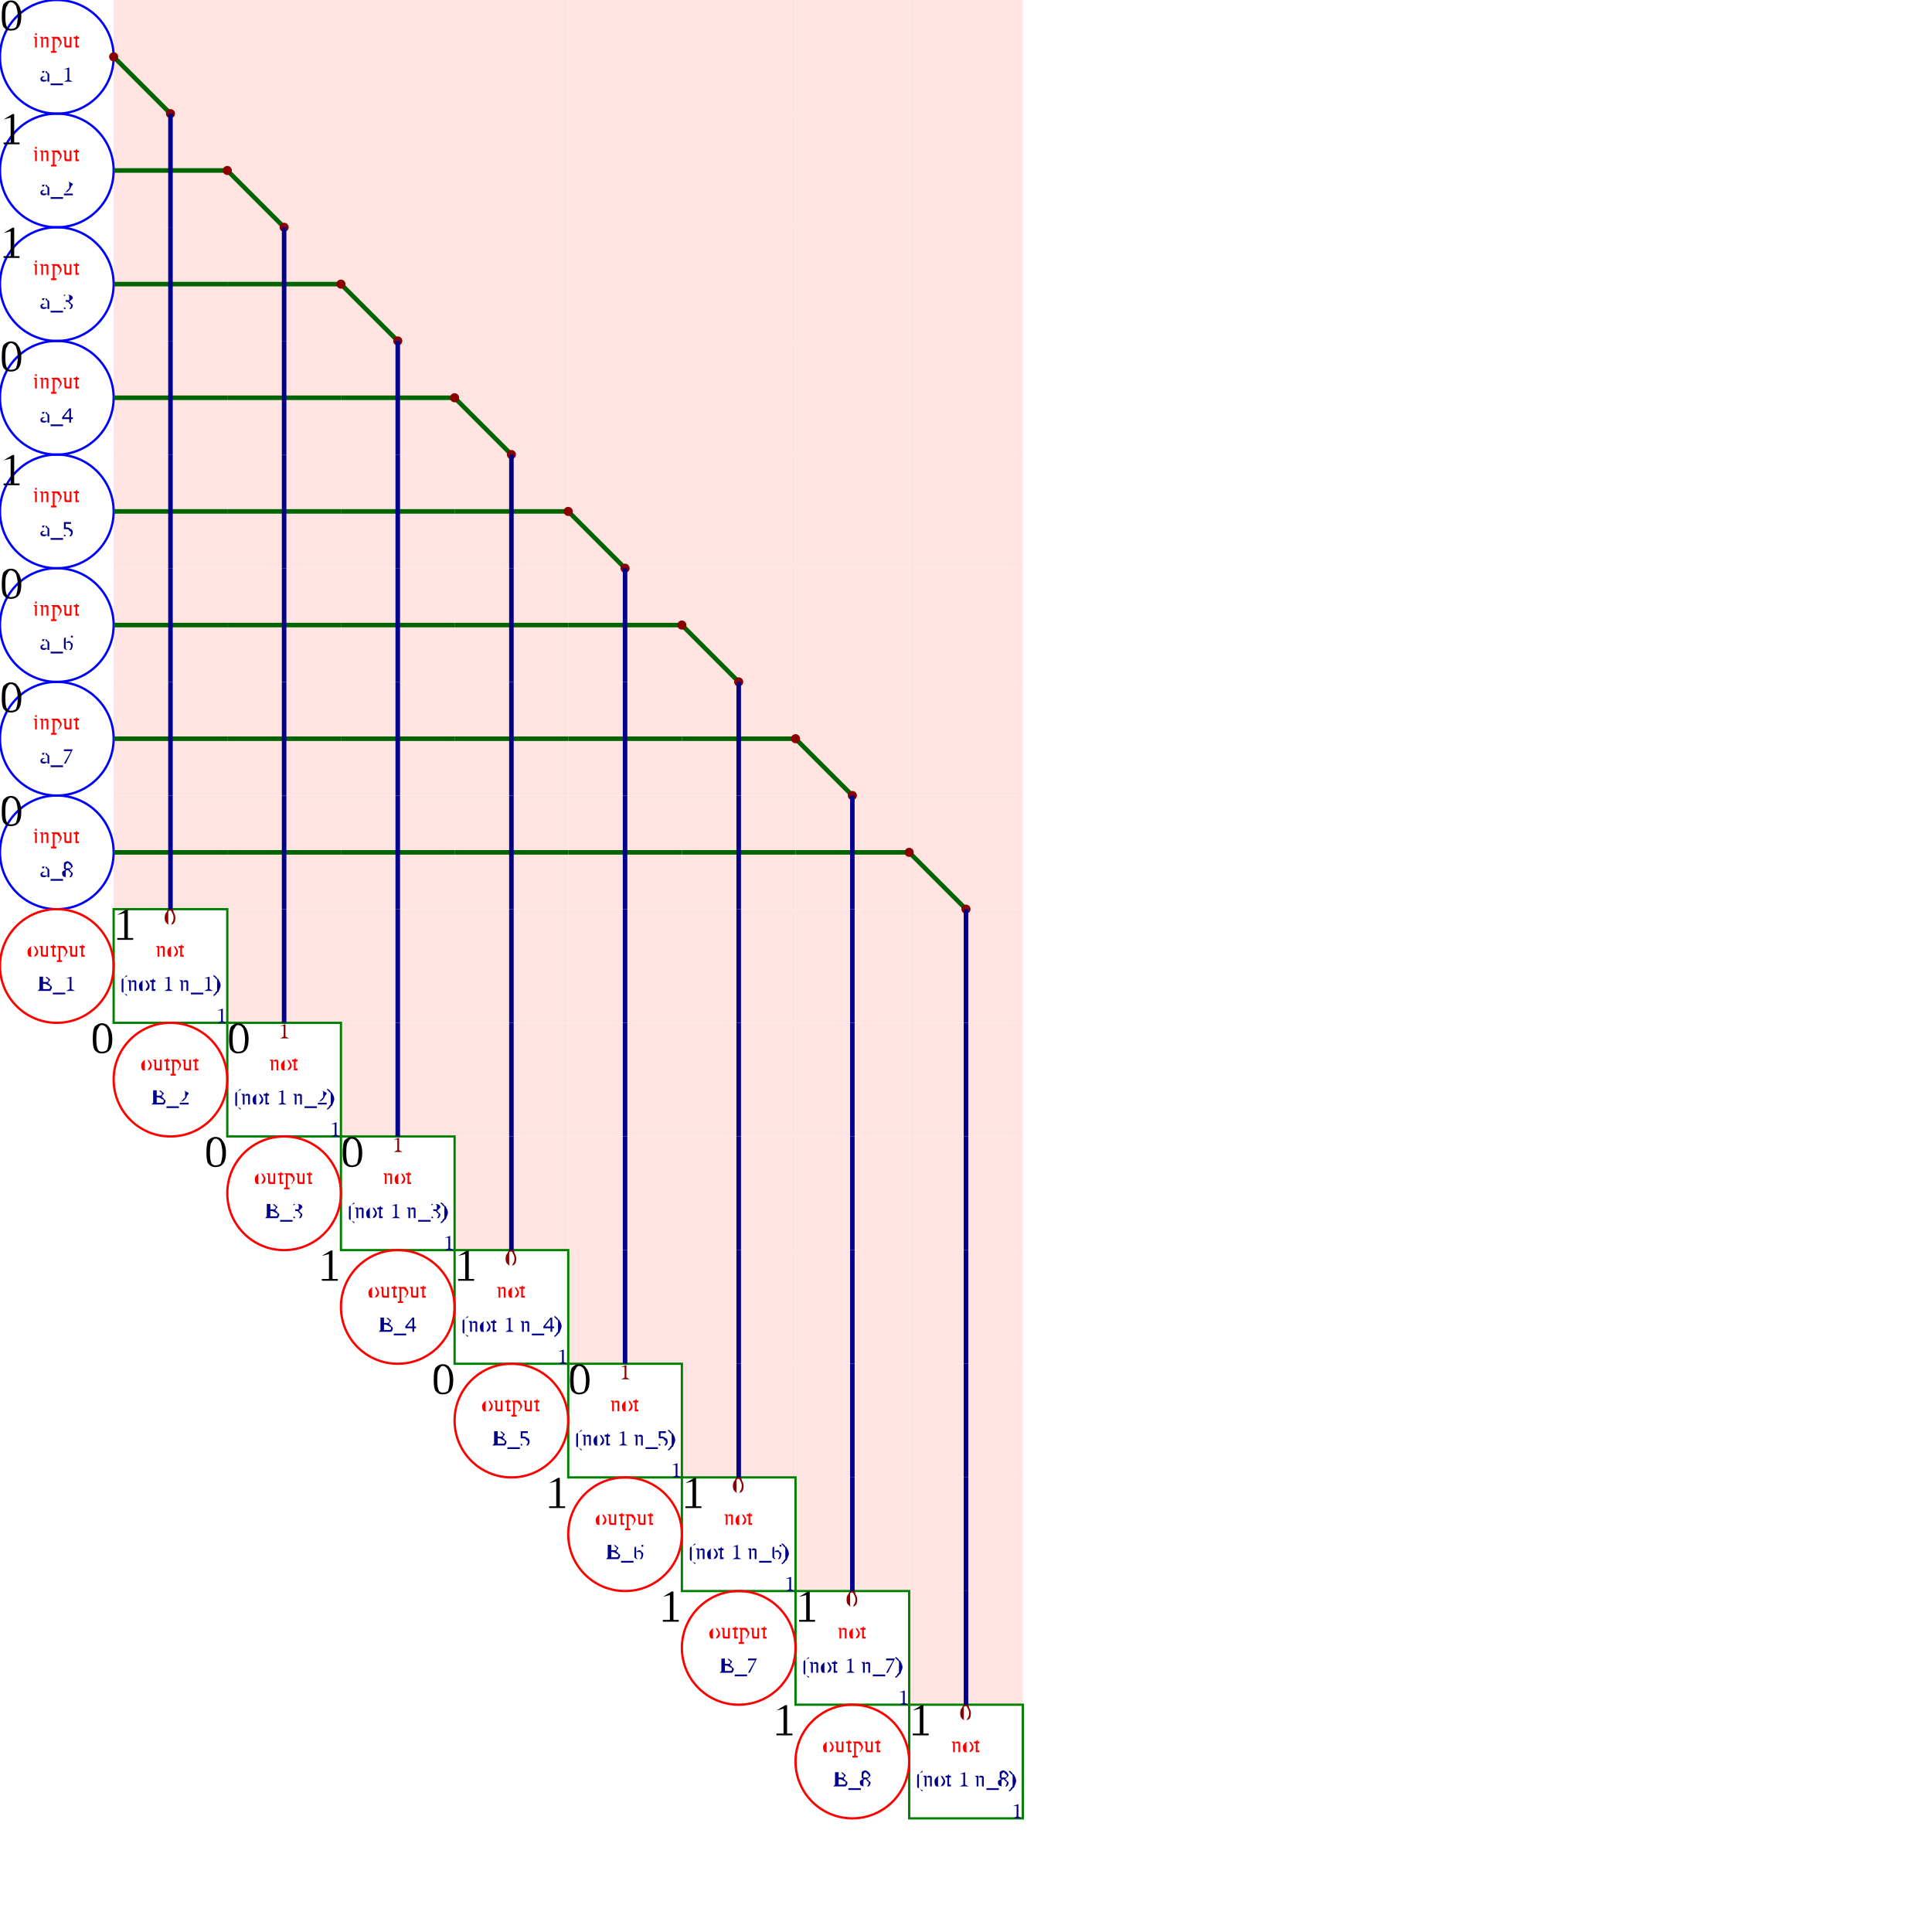
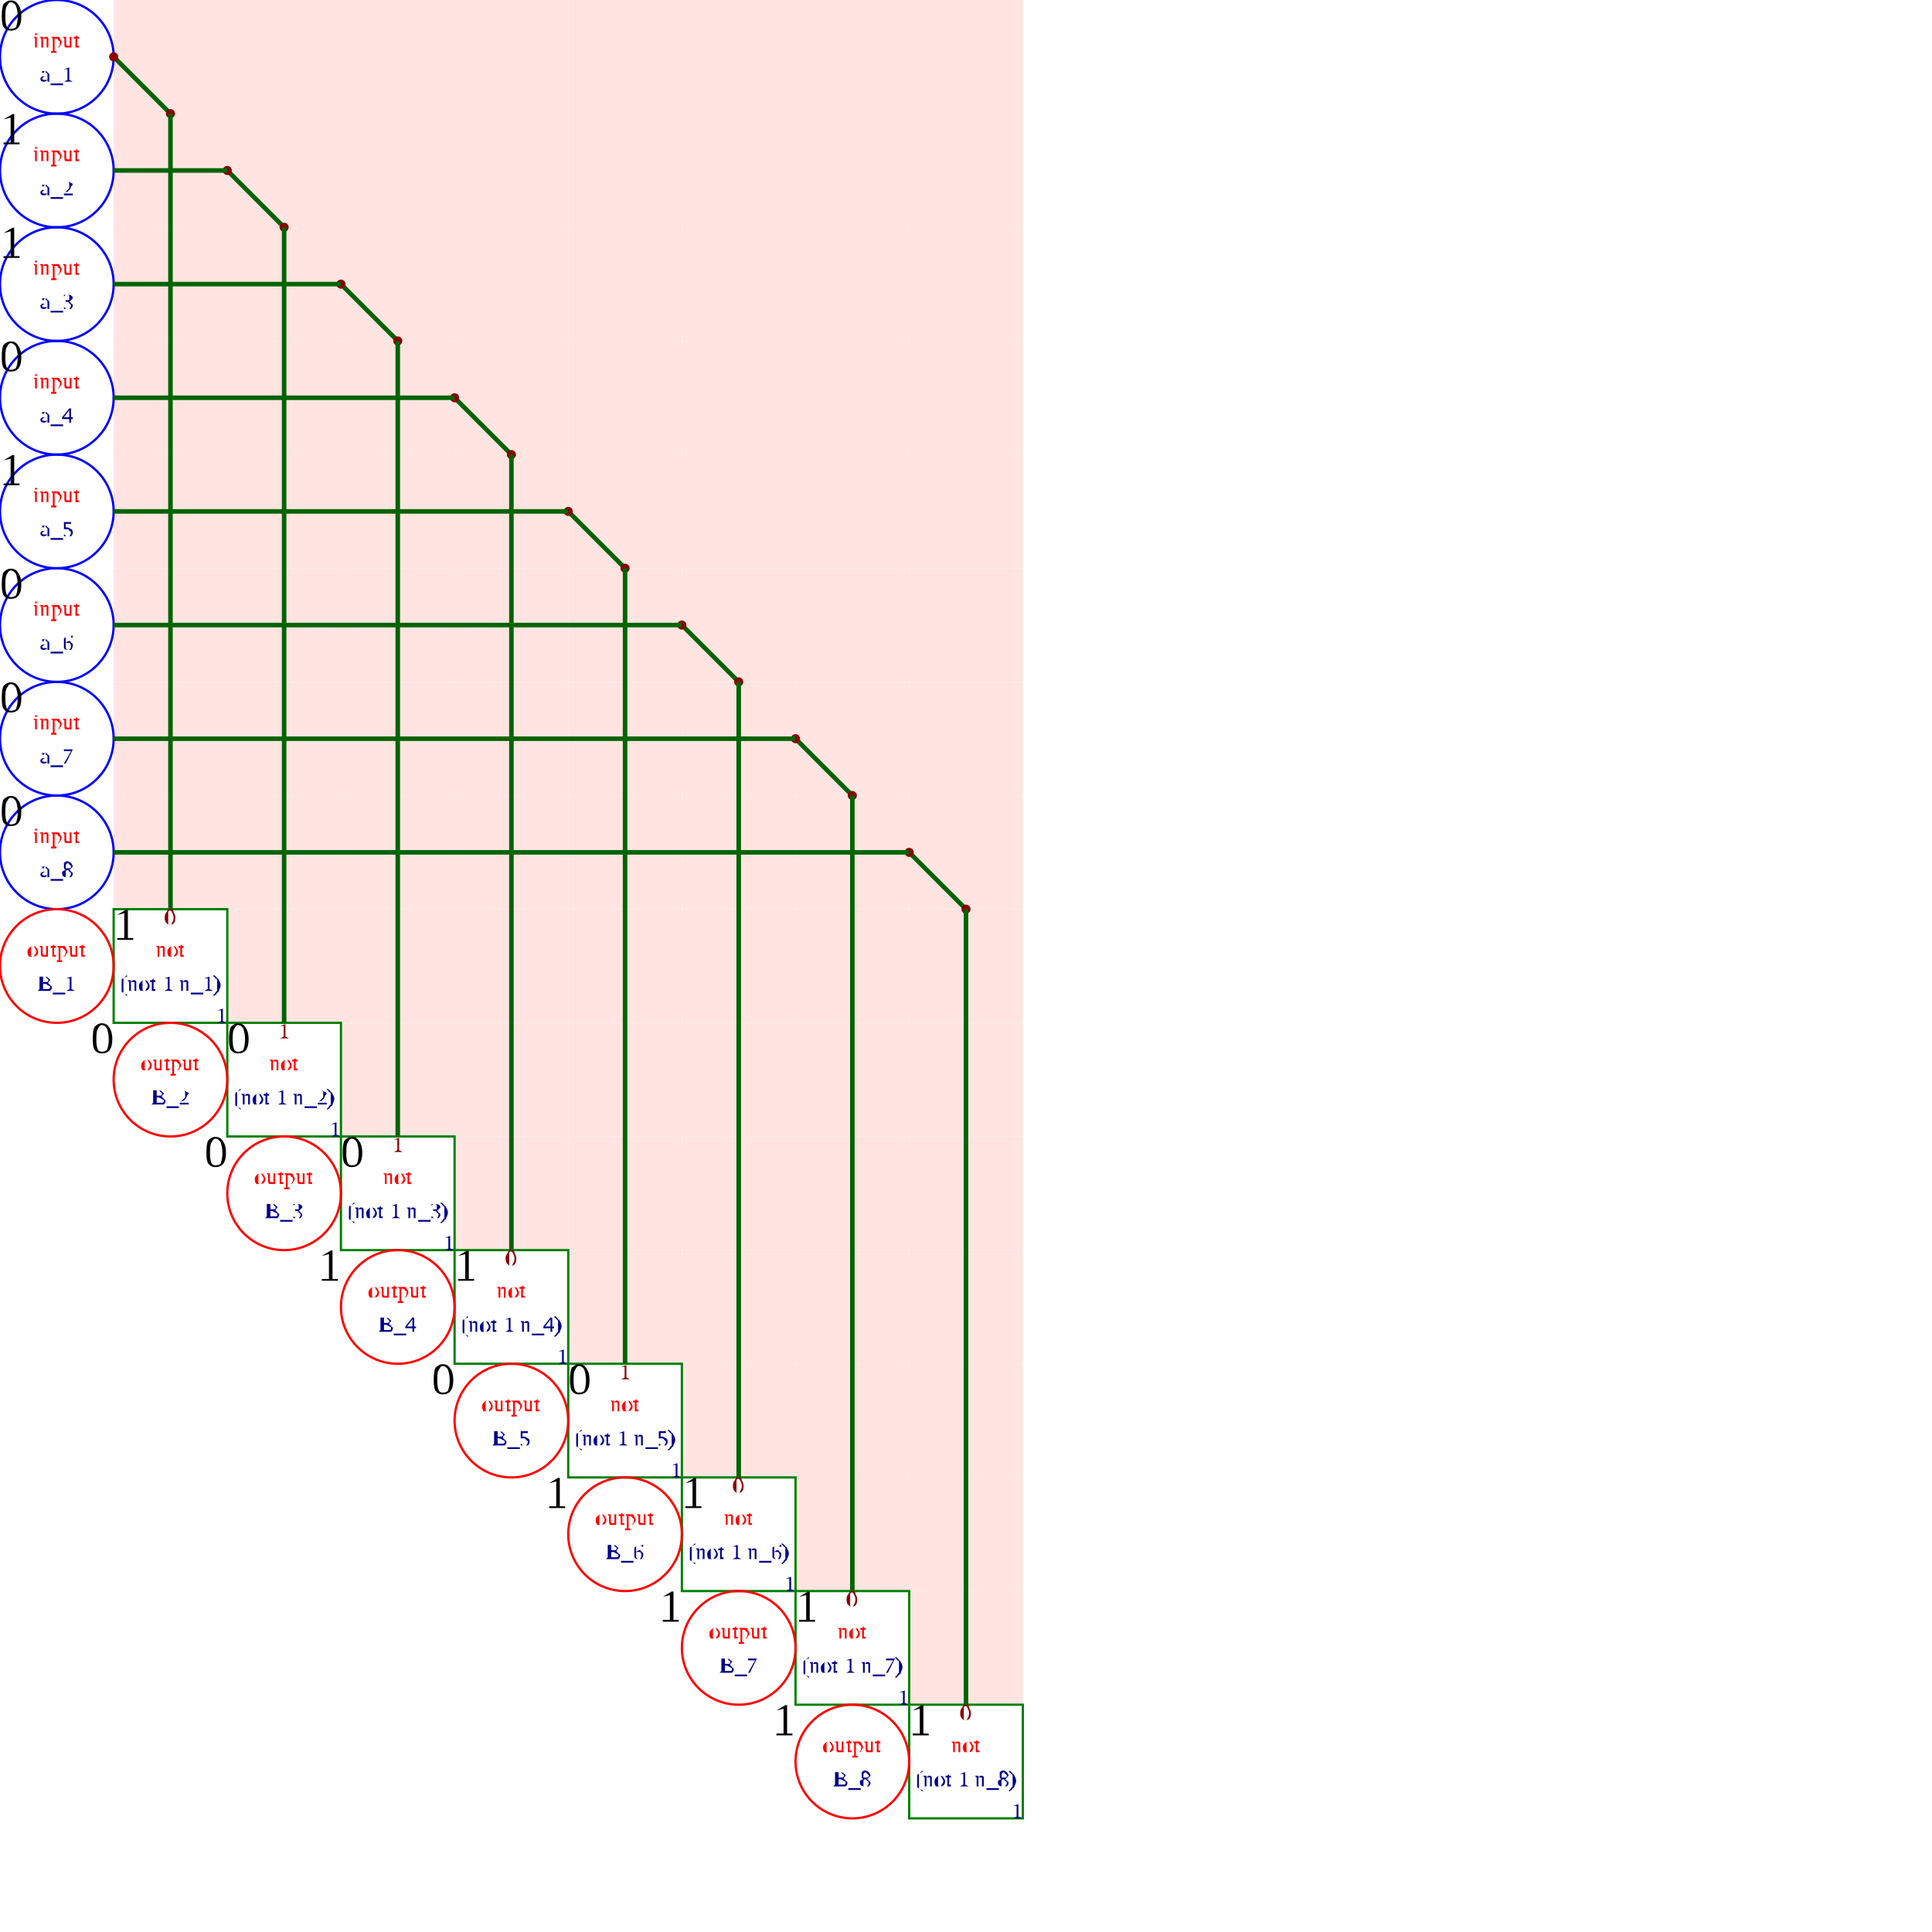
<svg xmlns="http://www.w3.org/2000/svg" height="100%" viewBox="0 0 17 17" width="100%">
  <text fill="darkGreen" font-size="0.4" stroke-width="0.04" text-anchor="end" x="0" y="1" z="-1">2 steps</text>
  <text fill="darkGreen" font-size="0.4" stroke-width="0.04" text-anchor="end" x="0" y="1.5" z="-1">8 thick</text>
  <rect fill="mistyrose" font-size="0.2" height="1" stroke="transparent" stroke-width="0.02" width="1" x="1" y="0" />
  <rect fill="mistyrose" font-size="0.2" height="1" stroke="transparent" stroke-width="0.02" width="1" x="1" y="1" />
  <rect fill="mistyrose" font-size="0.2" height="1" stroke="transparent" stroke-width="0.02" width="1" x="1" y="2" />
  <rect fill="mistyrose" font-size="0.2" height="1" stroke="transparent" stroke-width="0.02" width="1" x="1" y="3" />
  <rect fill="mistyrose" font-size="0.2" height="1" stroke="transparent" stroke-width="0.02" width="1" x="1" y="4" />
  <rect fill="mistyrose" font-size="0.2" height="1" stroke="transparent" stroke-width="0.02" width="1" x="1" y="5" />
  <rect fill="mistyrose" font-size="0.2" height="1" stroke="transparent" stroke-width="0.02" width="1" x="1" y="6" />
  <rect fill="mistyrose" font-size="0.2" height="1" stroke="transparent" stroke-width="0.02" width="1" x="1" y="7" />
  <rect fill="mistyrose" font-size="0.2" height="1" stroke="transparent" stroke-width="0.02" width="1" x="2" y="0" />
  <rect fill="mistyrose" font-size="0.2" height="1" stroke="transparent" stroke-width="0.02" width="1" x="2" y="1" />
  <rect fill="mistyrose" font-size="0.2" height="1" stroke="transparent" stroke-width="0.02" width="1" x="2" y="2" />
  <rect fill="mistyrose" font-size="0.2" height="1" stroke="transparent" stroke-width="0.02" width="1" x="2" y="3" />
  <rect fill="mistyrose" font-size="0.2" height="1" stroke="transparent" stroke-width="0.02" width="1" x="2" y="4" />
  <rect fill="mistyrose" font-size="0.2" height="1" stroke="transparent" stroke-width="0.02" width="1" x="2" y="5" />
  <rect fill="mistyrose" font-size="0.2" height="1" stroke="transparent" stroke-width="0.02" width="1" x="2" y="6" />
  <rect fill="mistyrose" font-size="0.2" height="1" stroke="transparent" stroke-width="0.02" width="1" x="2" y="7" />
  <rect fill="mistyrose" font-size="0.2" height="1" stroke="transparent" stroke-width="0.02" width="1" x="2" y="8" />
  <rect fill="mistyrose" font-size="0.2" height="1" stroke="transparent" stroke-width="0.02" width="1" x="3" y="0" />
  <rect fill="mistyrose" font-size="0.2" height="1" stroke="transparent" stroke-width="0.02" width="1" x="3" y="1" />
  <rect fill="mistyrose" font-size="0.2" height="1" stroke="transparent" stroke-width="0.02" width="1" x="3" y="2" />
  <rect fill="mistyrose" font-size="0.2" height="1" stroke="transparent" stroke-width="0.02" width="1" x="3" y="3" />
  <rect fill="mistyrose" font-size="0.2" height="1" stroke="transparent" stroke-width="0.02" width="1" x="3" y="4" />
  <rect fill="mistyrose" font-size="0.2" height="1" stroke="transparent" stroke-width="0.02" width="1" x="3" y="5" />
  <rect fill="mistyrose" font-size="0.2" height="1" stroke="transparent" stroke-width="0.02" width="1" x="3" y="6" />
  <rect fill="mistyrose" font-size="0.2" height="1" stroke="transparent" stroke-width="0.02" width="1" x="3" y="7" />
  <rect fill="mistyrose" font-size="0.2" height="1" stroke="transparent" stroke-width="0.02" width="1" x="3" y="8" />
  <rect fill="mistyrose" font-size="0.2" height="1" stroke="transparent" stroke-width="0.02" width="1" x="3" y="9" />
  <rect fill="mistyrose" font-size="0.2" height="1" stroke="transparent" stroke-width="0.02" width="1" x="4" y="0" />
  <rect fill="mistyrose" font-size="0.2" height="1" stroke="transparent" stroke-width="0.02" width="1" x="4" y="1" />
  <rect fill="mistyrose" font-size="0.2" height="1" stroke="transparent" stroke-width="0.02" width="1" x="4" y="2" />
  <rect fill="mistyrose" font-size="0.2" height="1" stroke="transparent" stroke-width="0.02" width="1" x="4" y="3" />
  <rect fill="mistyrose" font-size="0.2" height="1" stroke="transparent" stroke-width="0.02" width="1" x="4" y="4" />
  <rect fill="mistyrose" font-size="0.2" height="1" stroke="transparent" stroke-width="0.02" width="1" x="4" y="5" />
  <rect fill="mistyrose" font-size="0.2" height="1" stroke="transparent" stroke-width="0.02" width="1" x="4" y="6" />
  <rect fill="mistyrose" font-size="0.2" height="1" stroke="transparent" stroke-width="0.02" width="1" x="4" y="7" />
  <rect fill="mistyrose" font-size="0.2" height="1" stroke="transparent" stroke-width="0.02" width="1" x="4" y="8" />
  <rect fill="mistyrose" font-size="0.2" height="1" stroke="transparent" stroke-width="0.02" width="1" x="4" y="9" />
  <rect fill="mistyrose" font-size="0.2" height="1" stroke="transparent" stroke-width="0.02" width="1" x="4" y="10" />
  <rect fill="mistyrose" font-size="0.2" height="1" stroke="transparent" stroke-width="0.02" width="1" x="5" y="0" />
  <rect fill="mistyrose" font-size="0.2" height="1" stroke="transparent" stroke-width="0.02" width="1" x="5" y="1" />
  <rect fill="mistyrose" font-size="0.2" height="1" stroke="transparent" stroke-width="0.02" width="1" x="5" y="2" />
  <rect fill="mistyrose" font-size="0.2" height="1" stroke="transparent" stroke-width="0.02" width="1" x="5" y="3" />
  <rect fill="mistyrose" font-size="0.2" height="1" stroke="transparent" stroke-width="0.02" width="1" x="5" y="4" />
  <rect fill="mistyrose" font-size="0.2" height="1" stroke="transparent" stroke-width="0.02" width="1" x="5" y="5" />
  <rect fill="mistyrose" font-size="0.2" height="1" stroke="transparent" stroke-width="0.02" width="1" x="5" y="6" />
  <rect fill="mistyrose" font-size="0.2" height="1" stroke="transparent" stroke-width="0.02" width="1" x="5" y="7" />
  <rect fill="mistyrose" font-size="0.2" height="1" stroke="transparent" stroke-width="0.02" width="1" x="5" y="8" />
  <rect fill="mistyrose" font-size="0.2" height="1" stroke="transparent" stroke-width="0.02" width="1" x="5" y="9" />
  <rect fill="mistyrose" font-size="0.2" height="1" stroke="transparent" stroke-width="0.02" width="1" x="5" y="10" />
  <rect fill="mistyrose" font-size="0.2" height="1" stroke="transparent" stroke-width="0.02" width="1" x="5" y="11" />
  <rect fill="mistyrose" font-size="0.2" height="1" stroke="transparent" stroke-width="0.02" width="1" x="6" y="0" />
  <rect fill="mistyrose" font-size="0.2" height="1" stroke="transparent" stroke-width="0.02" width="1" x="6" y="1" />
  <rect fill="mistyrose" font-size="0.2" height="1" stroke="transparent" stroke-width="0.02" width="1" x="6" y="2" />
  <rect fill="mistyrose" font-size="0.2" height="1" stroke="transparent" stroke-width="0.02" width="1" x="6" y="3" />
  <rect fill="mistyrose" font-size="0.2" height="1" stroke="transparent" stroke-width="0.02" width="1" x="6" y="4" />
  <rect fill="mistyrose" font-size="0.2" height="1" stroke="transparent" stroke-width="0.02" width="1" x="6" y="5" />
  <rect fill="mistyrose" font-size="0.2" height="1" stroke="transparent" stroke-width="0.02" width="1" x="6" y="6" />
  <rect fill="mistyrose" font-size="0.2" height="1" stroke="transparent" stroke-width="0.02" width="1" x="6" y="7" />
  <rect fill="mistyrose" font-size="0.2" height="1" stroke="transparent" stroke-width="0.02" width="1" x="6" y="8" />
  <rect fill="mistyrose" font-size="0.2" height="1" stroke="transparent" stroke-width="0.02" width="1" x="6" y="9" />
  <rect fill="mistyrose" font-size="0.2" height="1" stroke="transparent" stroke-width="0.02" width="1" x="6" y="10" />
  <rect fill="mistyrose" font-size="0.2" height="1" stroke="transparent" stroke-width="0.02" width="1" x="6" y="11" />
  <rect fill="mistyrose" font-size="0.2" height="1" stroke="transparent" stroke-width="0.02" width="1" x="6" y="12" />
  <rect fill="mistyrose" font-size="0.2" height="1" stroke="transparent" stroke-width="0.02" width="1" x="7" y="0" />
  <rect fill="mistyrose" font-size="0.2" height="1" stroke="transparent" stroke-width="0.02" width="1" x="7" y="1" />
  <rect fill="mistyrose" font-size="0.2" height="1" stroke="transparent" stroke-width="0.02" width="1" x="7" y="2" />
  <rect fill="mistyrose" font-size="0.2" height="1" stroke="transparent" stroke-width="0.02" width="1" x="7" y="3" />
  <rect fill="mistyrose" font-size="0.2" height="1" stroke="transparent" stroke-width="0.02" width="1" x="7" y="4" />
  <rect fill="mistyrose" font-size="0.2" height="1" stroke="transparent" stroke-width="0.02" width="1" x="7" y="5" />
  <rect fill="mistyrose" font-size="0.2" height="1" stroke="transparent" stroke-width="0.02" width="1" x="7" y="6" />
  <rect fill="mistyrose" font-size="0.2" height="1" stroke="transparent" stroke-width="0.02" width="1" x="7" y="7" />
  <rect fill="mistyrose" font-size="0.2" height="1" stroke="transparent" stroke-width="0.02" width="1" x="7" y="8" />
  <rect fill="mistyrose" font-size="0.2" height="1" stroke="transparent" stroke-width="0.02" width="1" x="7" y="9" />
  <rect fill="mistyrose" font-size="0.2" height="1" stroke="transparent" stroke-width="0.02" width="1" x="7" y="10" />
  <rect fill="mistyrose" font-size="0.2" height="1" stroke="transparent" stroke-width="0.02" width="1" x="7" y="11" />
  <rect fill="mistyrose" font-size="0.2" height="1" stroke="transparent" stroke-width="0.02" width="1" x="7" y="12" />
  <rect fill="mistyrose" font-size="0.2" height="1" stroke="transparent" stroke-width="0.02" width="1" x="7" y="13" />
  <rect fill="mistyrose" font-size="0.2" height="1" stroke="transparent" stroke-width="0.02" width="1" x="8" y="0" />
  <rect fill="mistyrose" font-size="0.2" height="1" stroke="transparent" stroke-width="0.02" width="1" x="8" y="1" />
  <rect fill="mistyrose" font-size="0.2" height="1" stroke="transparent" stroke-width="0.02" width="1" x="8" y="2" />
  <rect fill="mistyrose" font-size="0.2" height="1" stroke="transparent" stroke-width="0.02" width="1" x="8" y="3" />
  <rect fill="mistyrose" font-size="0.2" height="1" stroke="transparent" stroke-width="0.02" width="1" x="8" y="4" />
  <rect fill="mistyrose" font-size="0.2" height="1" stroke="transparent" stroke-width="0.02" width="1" x="8" y="5" />
  <rect fill="mistyrose" font-size="0.2" height="1" stroke="transparent" stroke-width="0.02" width="1" x="8" y="6" />
  <rect fill="mistyrose" font-size="0.2" height="1" stroke="transparent" stroke-width="0.02" width="1" x="8" y="7" />
  <rect fill="mistyrose" font-size="0.2" height="1" stroke="transparent" stroke-width="0.02" width="1" x="8" y="8" />
  <rect fill="mistyrose" font-size="0.2" height="1" stroke="transparent" stroke-width="0.02" width="1" x="8" y="9" />
  <rect fill="mistyrose" font-size="0.2" height="1" stroke="transparent" stroke-width="0.02" width="1" x="8" y="10" />
  <rect fill="mistyrose" font-size="0.2" height="1" stroke="transparent" stroke-width="0.02" width="1" x="8" y="11" />
  <rect fill="mistyrose" font-size="0.2" height="1" stroke="transparent" stroke-width="0.02" width="1" x="8" y="12" />
  <rect fill="mistyrose" font-size="0.2" height="1" stroke="transparent" stroke-width="0.02" width="1" x="8" y="13" />
  <rect fill="mistyrose" font-size="0.2" height="1" stroke="transparent" stroke-width="0.02" width="1" x="8" y="14" />
  <circle cx="0.5" cy="0.5" fill="transparent" font-size="0.2" r="0.5" stroke="blue" stroke-width="0.02" />
  <text dominant-baseline="hanging" fill="black" font-size="0.4" stroke-width="0.04" text-anchor="start" x="0" y="0">0</text>
  <text dominant-baseline="auto" fill="red" font-size="0.2" stroke-width="0.02" text-anchor="middle" x="0.5" y="0.417">input</text>
  <text dominant-baseline="hanging" fill="darkblue" font-size="0.2" stroke-width="0.02" text-anchor="middle" x="0.5" y="0.583">a_1</text>
  <circle cx="0.5" cy="1.5" fill="transparent" font-size="0.2" r="0.5" stroke="blue" stroke-width="0.02" />
  <text dominant-baseline="hanging" fill="black" font-size="0.4" stroke-width="0.04" text-anchor="start" x="0" y="1">1</text>
  <text dominant-baseline="auto" fill="red" font-size="0.2" stroke-width="0.02" text-anchor="middle" x="0.5" y="1.417">input</text>
  <text dominant-baseline="hanging" fill="darkblue" font-size="0.2" stroke-width="0.02" text-anchor="middle" x="0.5" y="1.583">a_2</text>
  <circle cx="0.5" cy="2.5" fill="transparent" font-size="0.2" r="0.5" stroke="blue" stroke-width="0.02" />
  <text dominant-baseline="hanging" fill="black" font-size="0.4" stroke-width="0.04" text-anchor="start" x="0" y="2">1</text>
  <text dominant-baseline="auto" fill="red" font-size="0.2" stroke-width="0.02" text-anchor="middle" x="0.5" y="2.417">input</text>
  <text dominant-baseline="hanging" fill="darkblue" font-size="0.2" stroke-width="0.02" text-anchor="middle" x="0.5" y="2.583">a_3</text>
  <circle cx="0.5" cy="3.5" fill="transparent" font-size="0.2" r="0.5" stroke="blue" stroke-width="0.02" />
  <text dominant-baseline="hanging" fill="black" font-size="0.4" stroke-width="0.04" text-anchor="start" x="0" y="3">0</text>
  <text dominant-baseline="auto" fill="red" font-size="0.2" stroke-width="0.02" text-anchor="middle" x="0.5" y="3.417">input</text>
  <text dominant-baseline="hanging" fill="darkblue" font-size="0.2" stroke-width="0.02" text-anchor="middle" x="0.5" y="3.583">a_4</text>
  <circle cx="0.5" cy="4.5" fill="transparent" font-size="0.2" r="0.5" stroke="blue" stroke-width="0.02" />
  <text dominant-baseline="hanging" fill="black" font-size="0.4" stroke-width="0.04" text-anchor="start" x="0" y="4">1</text>
  <text dominant-baseline="auto" fill="red" font-size="0.2" stroke-width="0.02" text-anchor="middle" x="0.5" y="4.417">input</text>
  <text dominant-baseline="hanging" fill="darkblue" font-size="0.2" stroke-width="0.02" text-anchor="middle" x="0.5" y="4.583">a_5</text>
  <circle cx="0.5" cy="5.5" fill="transparent" font-size="0.2" r="0.5" stroke="blue" stroke-width="0.02" />
  <text dominant-baseline="hanging" fill="black" font-size="0.4" stroke-width="0.04" text-anchor="start" x="0" y="5">0</text>
  <text dominant-baseline="auto" fill="red" font-size="0.2" stroke-width="0.02" text-anchor="middle" x="0.5" y="5.417">input</text>
  <text dominant-baseline="hanging" fill="darkblue" font-size="0.2" stroke-width="0.02" text-anchor="middle" x="0.5" y="5.583">a_6</text>
  <circle cx="0.5" cy="6.5" fill="transparent" font-size="0.2" r="0.5" stroke="blue" stroke-width="0.02" />
  <text dominant-baseline="hanging" fill="black" font-size="0.4" stroke-width="0.04" text-anchor="start" x="0" y="6">0</text>
  <text dominant-baseline="auto" fill="red" font-size="0.2" stroke-width="0.02" text-anchor="middle" x="0.5" y="6.417">input</text>
  <text dominant-baseline="hanging" fill="darkblue" font-size="0.2" stroke-width="0.02" text-anchor="middle" x="0.5" y="6.583">a_7</text>
  <circle cx="0.5" cy="7.5" fill="transparent" font-size="0.2" r="0.5" stroke="blue" stroke-width="0.02" />
  <text dominant-baseline="hanging" fill="black" font-size="0.4" stroke-width="0.04" text-anchor="start" x="0" y="7">0</text>
  <text dominant-baseline="auto" fill="red" font-size="0.2" stroke-width="0.02" text-anchor="middle" x="0.5" y="7.417">input</text>
  <text dominant-baseline="hanging" fill="darkblue" font-size="0.2" stroke-width="0.02" text-anchor="middle" x="0.5" y="7.583">a_8</text>
  <rect fill="transparent" font-size="0.2" height="1" stroke="green" stroke-width="0.02" width="1" x="1" y="8" />
  <text dominant-baseline="hanging" fill="black" font-size="0.4" stroke-width="0.04" text-anchor="start" x="1" y="8">1</text>
  <text fill="darkBlue" font-size="0.2" stroke-width="0.02" text-anchor="end" x="2" y="9">1</text>
  <text dominant-baseline="auto" fill="red" font-size="0.2" stroke-width="0.02" text-anchor="middle" x="1.5" y="8.417">not</text>
  <text dominant-baseline="hanging" fill="darkblue" font-size="0.2" stroke-width="0.02" text-anchor="middle" x="1.5" y="8.583">(not 1 n_1)</text>
  <text dominant-baseline="hanging" fill="darkRed" font-size="0.2" stroke-width="0.02" text-anchor="middle" x="1.5" y="8">0</text>
  <rect fill="transparent" font-size="0.2" height="1" stroke="green" stroke-width="0.02" width="1" x="2" y="9" />
  <text dominant-baseline="hanging" fill="black" font-size="0.4" stroke-width="0.04" text-anchor="start" x="2" y="9">0</text>
  <text fill="darkBlue" font-size="0.2" stroke-width="0.02" text-anchor="end" x="3" y="10">1</text>
  <text dominant-baseline="auto" fill="red" font-size="0.2" stroke-width="0.02" text-anchor="middle" x="2.5" y="9.417">not</text>
  <text dominant-baseline="hanging" fill="darkblue" font-size="0.2" stroke-width="0.02" text-anchor="middle" x="2.5" y="9.583">(not 1 n_2)</text>
  <text dominant-baseline="hanging" fill="darkRed" font-size="0.2" stroke-width="0.02" text-anchor="middle" x="2.5" y="9">1</text>
  <rect fill="transparent" font-size="0.2" height="1" stroke="green" stroke-width="0.02" width="1" x="3" y="10" />
  <text dominant-baseline="hanging" fill="black" font-size="0.4" stroke-width="0.04" text-anchor="start" x="3" y="10">0</text>
  <text fill="darkBlue" font-size="0.2" stroke-width="0.02" text-anchor="end" x="4" y="11">1</text>
  <text dominant-baseline="auto" fill="red" font-size="0.2" stroke-width="0.02" text-anchor="middle" x="3.5" y="10.417">not</text>
  <text dominant-baseline="hanging" fill="darkblue" font-size="0.2" stroke-width="0.02" text-anchor="middle" x="3.5" y="10.583">(not 1 n_3)</text>
  <text dominant-baseline="hanging" fill="darkRed" font-size="0.2" stroke-width="0.02" text-anchor="middle" x="3.5" y="10">1</text>
  <rect fill="transparent" font-size="0.2" height="1" stroke="green" stroke-width="0.02" width="1" x="4" y="11" />
  <text dominant-baseline="hanging" fill="black" font-size="0.4" stroke-width="0.04" text-anchor="start" x="4" y="11">1</text>
  <text fill="darkBlue" font-size="0.2" stroke-width="0.02" text-anchor="end" x="5" y="12">1</text>
  <text dominant-baseline="auto" fill="red" font-size="0.2" stroke-width="0.02" text-anchor="middle" x="4.5" y="11.417">not</text>
  <text dominant-baseline="hanging" fill="darkblue" font-size="0.2" stroke-width="0.02" text-anchor="middle" x="4.5" y="11.583">(not 1 n_4)</text>
  <text dominant-baseline="hanging" fill="darkRed" font-size="0.2" stroke-width="0.02" text-anchor="middle" x="4.5" y="11">0</text>
  <rect fill="transparent" font-size="0.2" height="1" stroke="green" stroke-width="0.02" width="1" x="5" y="12" />
  <text dominant-baseline="hanging" fill="black" font-size="0.4" stroke-width="0.04" text-anchor="start" x="5" y="12">0</text>
  <text fill="darkBlue" font-size="0.2" stroke-width="0.02" text-anchor="end" x="6" y="13">1</text>
  <text dominant-baseline="auto" fill="red" font-size="0.2" stroke-width="0.02" text-anchor="middle" x="5.5" y="12.417">not</text>
  <text dominant-baseline="hanging" fill="darkblue" font-size="0.2" stroke-width="0.02" text-anchor="middle" x="5.5" y="12.583">(not 1 n_5)</text>
  <text dominant-baseline="hanging" fill="darkRed" font-size="0.2" stroke-width="0.02" text-anchor="middle" x="5.5" y="12">1</text>
  <rect fill="transparent" font-size="0.2" height="1" stroke="green" stroke-width="0.02" width="1" x="6" y="13" />
  <text dominant-baseline="hanging" fill="black" font-size="0.4" stroke-width="0.04" text-anchor="start" x="6" y="13">1</text>
  <text fill="darkBlue" font-size="0.2" stroke-width="0.02" text-anchor="end" x="7" y="14">1</text>
  <text dominant-baseline="auto" fill="red" font-size="0.2" stroke-width="0.02" text-anchor="middle" x="6.5" y="13.417">not</text>
  <text dominant-baseline="hanging" fill="darkblue" font-size="0.2" stroke-width="0.02" text-anchor="middle" x="6.5" y="13.583">(not 1 n_6)</text>
  <text dominant-baseline="hanging" fill="darkRed" font-size="0.2" stroke-width="0.02" text-anchor="middle" x="6.5" y="13">0</text>
  <rect fill="transparent" font-size="0.2" height="1" stroke="green" stroke-width="0.02" width="1" x="7" y="14" />
  <text dominant-baseline="hanging" fill="black" font-size="0.4" stroke-width="0.04" text-anchor="start" x="7" y="14">1</text>
  <text fill="darkBlue" font-size="0.2" stroke-width="0.02" text-anchor="end" x="8" y="15">1</text>
  <text dominant-baseline="auto" fill="red" font-size="0.2" stroke-width="0.02" text-anchor="middle" x="7.5" y="14.417">not</text>
  <text dominant-baseline="hanging" fill="darkblue" font-size="0.2" stroke-width="0.02" text-anchor="middle" x="7.5" y="14.583">(not 1 n_7)</text>
  <text dominant-baseline="hanging" fill="darkRed" font-size="0.2" stroke-width="0.02" text-anchor="middle" x="7.5" y="14">0</text>
  <rect fill="transparent" font-size="0.2" height="1" stroke="green" stroke-width="0.02" width="1" x="8" y="15" />
  <text dominant-baseline="hanging" fill="black" font-size="0.4" stroke-width="0.04" text-anchor="start" x="8" y="15">1</text>
  <text fill="darkBlue" font-size="0.2" stroke-width="0.02" text-anchor="end" x="9" y="16">1</text>
  <text dominant-baseline="auto" fill="red" font-size="0.2" stroke-width="0.02" text-anchor="middle" x="8.5" y="15.417">not</text>
  <text dominant-baseline="hanging" fill="darkblue" font-size="0.2" stroke-width="0.02" text-anchor="middle" x="8.5" y="15.583">(not 1 n_8)</text>
  <text dominant-baseline="hanging" fill="darkRed" font-size="0.2" stroke-width="0.02" text-anchor="middle" x="8.5" y="15">0</text>
  <circle cx="0.5" cy="8.5" fill="transparent" font-size="0.2" r="0.5" stroke="red" stroke-width="0.02" />
  <text dominant-baseline="hanging" fill="black" font-size="0.4" stroke-width="0.04" text-anchor="end" x="0" y="8">1</text>
  <text dominant-baseline="auto" fill="red" font-size="0.2" stroke-width="0.02" text-anchor="middle" x="0.5" y="8.417">output</text>
  <text dominant-baseline="hanging" fill="darkblue" font-size="0.2" stroke-width="0.02" text-anchor="middle" x="0.5" y="8.583">B_1</text>
  <circle cx="1.5" cy="9.5" fill="transparent" font-size="0.2" r="0.5" stroke="red" stroke-width="0.02" />
  <text dominant-baseline="hanging" fill="black" font-size="0.4" stroke-width="0.04" text-anchor="end" x="1" y="9">0</text>
  <text dominant-baseline="auto" fill="red" font-size="0.2" stroke-width="0.02" text-anchor="middle" x="1.5" y="9.417">output</text>
  <text dominant-baseline="hanging" fill="darkblue" font-size="0.2" stroke-width="0.02" text-anchor="middle" x="1.5" y="9.583">B_2</text>
  <circle cx="2.5" cy="10.5" fill="transparent" font-size="0.2" r="0.5" stroke="red" stroke-width="0.02" />
  <text dominant-baseline="hanging" fill="black" font-size="0.4" stroke-width="0.04" text-anchor="end" x="2" y="10">0</text>
  <text dominant-baseline="auto" fill="red" font-size="0.2" stroke-width="0.02" text-anchor="middle" x="2.5" y="10.417">output</text>
  <text dominant-baseline="hanging" fill="darkblue" font-size="0.2" stroke-width="0.02" text-anchor="middle" x="2.5" y="10.583">B_3</text>
  <circle cx="3.5" cy="11.5" fill="transparent" font-size="0.2" r="0.5" stroke="red" stroke-width="0.02" />
  <text dominant-baseline="hanging" fill="black" font-size="0.4" stroke-width="0.04" text-anchor="end" x="3" y="11">1</text>
  <text dominant-baseline="auto" fill="red" font-size="0.2" stroke-width="0.02" text-anchor="middle" x="3.5" y="11.417">output</text>
  <text dominant-baseline="hanging" fill="darkblue" font-size="0.2" stroke-width="0.02" text-anchor="middle" x="3.5" y="11.583">B_4</text>
  <circle cx="4.5" cy="12.5" fill="transparent" font-size="0.2" r="0.5" stroke="red" stroke-width="0.02" />
  <text dominant-baseline="hanging" fill="black" font-size="0.4" stroke-width="0.04" text-anchor="end" x="4" y="12">0</text>
  <text dominant-baseline="auto" fill="red" font-size="0.2" stroke-width="0.02" text-anchor="middle" x="4.5" y="12.417">output</text>
  <text dominant-baseline="hanging" fill="darkblue" font-size="0.2" stroke-width="0.02" text-anchor="middle" x="4.5" y="12.583">B_5</text>
  <circle cx="5.5" cy="13.5" fill="transparent" font-size="0.2" r="0.5" stroke="red" stroke-width="0.02" />
  <text dominant-baseline="hanging" fill="black" font-size="0.4" stroke-width="0.04" text-anchor="end" x="5" y="13">1</text>
  <text dominant-baseline="auto" fill="red" font-size="0.2" stroke-width="0.02" text-anchor="middle" x="5.5" y="13.417">output</text>
  <text dominant-baseline="hanging" fill="darkblue" font-size="0.2" stroke-width="0.02" text-anchor="middle" x="5.5" y="13.583">B_6</text>
  <circle cx="6.5" cy="14.5" fill="transparent" font-size="0.2" r="0.5" stroke="red" stroke-width="0.02" />
  <text dominant-baseline="hanging" fill="black" font-size="0.4" stroke-width="0.04" text-anchor="end" x="6" y="14">1</text>
  <text dominant-baseline="auto" fill="red" font-size="0.2" stroke-width="0.02" text-anchor="middle" x="6.5" y="14.417">output</text>
  <text dominant-baseline="hanging" fill="darkblue" font-size="0.2" stroke-width="0.02" text-anchor="middle" x="6.5" y="14.583">B_7</text>
  <circle cx="7.5" cy="15.5" fill="transparent" font-size="0.2" r="0.5" stroke="red" stroke-width="0.02" />
  <text dominant-baseline="hanging" fill="black" font-size="0.4" stroke-width="0.04" text-anchor="end" x="7" y="15">1</text>
  <text dominant-baseline="auto" fill="red" font-size="0.2" stroke-width="0.02" text-anchor="middle" x="7.5" y="15.417">output</text>
  <text dominant-baseline="hanging" fill="darkblue" font-size="0.2" stroke-width="0.02" text-anchor="middle" x="7.5" y="15.583">B_8</text>
  <line fill="transparent" font-size="0.2" stroke="darkgreen" stroke-width="0.04" x1="1" x2="1.5" y1="0.5" y2="1" />
  <circle cx="1" cy="0.5" fill="darkRed" font-size="0.2" r="0.04" stroke-width="0.02" />
  <circle cx="1.5" cy="1" fill="darkRed" font-size="0.2" r="0.04" stroke-width="0.02" />
-   <line fill="transparent" font-size="0.2" stroke="darkgreen" stroke-width="0.04" x1="1" x2="2" y1="1.5" y2="1.5" />
-   <line fill="transparent" font-size="0.2" stroke="darkblue" stroke-width="0.04" x1="1.5" x2="1.5" y1="1" y2="2" />
-   <line fill="transparent" font-size="0.2" stroke="darkgreen" stroke-width="0.04" x1="1" x2="2" y1="2.5" y2="2.5" />
-   <line fill="transparent" font-size="0.2" stroke="darkblue" stroke-width="0.04" x1="1.5" x2="1.5" y1="2" y2="3" />
-   <line fill="transparent" font-size="0.2" stroke="darkgreen" stroke-width="0.04" x1="1" x2="2" y1="3.5" y2="3.5" />
-   <line fill="transparent" font-size="0.2" stroke="darkblue" stroke-width="0.04" x1="1.5" x2="1.5" y1="3" y2="4" />
-   <line fill="transparent" font-size="0.2" stroke="darkgreen" stroke-width="0.04" x1="1" x2="2" y1="4.5" y2="4.5" />
-   <line fill="transparent" font-size="0.2" stroke="darkblue" stroke-width="0.04" x1="1.5" x2="1.5" y1="4" y2="5" />
-   <line fill="transparent" font-size="0.2" stroke="darkgreen" stroke-width="0.04" x1="1" x2="2" y1="5.5" y2="5.5" />
-   <line fill="transparent" font-size="0.2" stroke="darkblue" stroke-width="0.04" x1="1.5" x2="1.5" y1="5" y2="6" />
-   <line fill="transparent" font-size="0.2" stroke="darkgreen" stroke-width="0.04" x1="1" x2="2" y1="6.5" y2="6.5" />
-   <line fill="transparent" font-size="0.2" stroke="darkblue" stroke-width="0.04" x1="1.5" x2="1.5" y1="6" y2="7" />
-   <line fill="transparent" font-size="0.2" stroke="darkgreen" stroke-width="0.04" x1="1" x2="2" y1="7.5" y2="7.5" />
-   <line fill="transparent" font-size="0.2" stroke="darkblue" stroke-width="0.04" x1="1.5" x2="1.5" y1="7" y2="8" />
  <line fill="transparent" font-size="0.2" stroke="darkgreen" stroke-width="0.04" x1="2" x2="2.5" y1="1.5" y2="2" />
  <circle cx="2" cy="1.5" fill="darkRed" font-size="0.2" r="0.04" stroke-width="0.02" />
  <circle cx="2.5" cy="2" fill="darkRed" font-size="0.2" r="0.04" stroke-width="0.02" />
-   <line fill="transparent" font-size="0.2" stroke="darkgreen" stroke-width="0.04" x1="2" x2="3" y1="2.5" y2="2.5" />
-   <line fill="transparent" font-size="0.2" stroke="darkblue" stroke-width="0.04" x1="2.5" x2="2.5" y1="2" y2="3" />
-   <line fill="transparent" font-size="0.2" stroke="darkgreen" stroke-width="0.04" x1="2" x2="3" y1="3.5" y2="3.5" />
-   <line fill="transparent" font-size="0.2" stroke="darkblue" stroke-width="0.04" x1="2.5" x2="2.5" y1="3" y2="4" />
-   <line fill="transparent" font-size="0.2" stroke="darkgreen" stroke-width="0.04" x1="2" x2="3" y1="4.5" y2="4.5" />
-   <line fill="transparent" font-size="0.2" stroke="darkblue" stroke-width="0.04" x1="2.5" x2="2.5" y1="4" y2="5" />
-   <line fill="transparent" font-size="0.2" stroke="darkgreen" stroke-width="0.04" x1="2" x2="3" y1="5.5" y2="5.5" />
-   <line fill="transparent" font-size="0.2" stroke="darkblue" stroke-width="0.04" x1="2.5" x2="2.5" y1="5" y2="6" />
-   <line fill="transparent" font-size="0.2" stroke="darkgreen" stroke-width="0.04" x1="2" x2="3" y1="6.5" y2="6.5" />
-   <line fill="transparent" font-size="0.2" stroke="darkblue" stroke-width="0.04" x1="2.5" x2="2.5" y1="6" y2="7" />
-   <line fill="transparent" font-size="0.2" stroke="darkgreen" stroke-width="0.04" x1="2" x2="3" y1="7.5" y2="7.5" />
-   <line fill="transparent" font-size="0.2" stroke="darkblue" stroke-width="0.04" x1="2.5" x2="2.5" y1="7" y2="8" />
-   <line fill="transparent" font-size="0.2" stroke="darkblue" stroke-width="0.04" x1="2.5" x2="2.5" y1="8" y2="9" />
  <line fill="transparent" font-size="0.2" stroke="darkgreen" stroke-width="0.04" x1="3" x2="3.5" y1="2.5" y2="3" />
  <circle cx="3" cy="2.5" fill="darkRed" font-size="0.2" r="0.04" stroke-width="0.02" />
  <circle cx="3.5" cy="3" fill="darkRed" font-size="0.2" r="0.04" stroke-width="0.02" />
-   <line fill="transparent" font-size="0.2" stroke="darkgreen" stroke-width="0.04" x1="3" x2="4" y1="3.5" y2="3.5" />
-   <line fill="transparent" font-size="0.2" stroke="darkblue" stroke-width="0.04" x1="3.5" x2="3.5" y1="3" y2="4" />
-   <line fill="transparent" font-size="0.2" stroke="darkgreen" stroke-width="0.04" x1="3" x2="4" y1="4.5" y2="4.5" />
-   <line fill="transparent" font-size="0.2" stroke="darkblue" stroke-width="0.04" x1="3.5" x2="3.5" y1="4" y2="5" />
-   <line fill="transparent" font-size="0.2" stroke="darkgreen" stroke-width="0.04" x1="3" x2="4" y1="5.5" y2="5.5" />
-   <line fill="transparent" font-size="0.2" stroke="darkblue" stroke-width="0.04" x1="3.5" x2="3.5" y1="5" y2="6" />
-   <line fill="transparent" font-size="0.2" stroke="darkgreen" stroke-width="0.04" x1="3" x2="4" y1="6.5" y2="6.5" />
-   <line fill="transparent" font-size="0.2" stroke="darkblue" stroke-width="0.04" x1="3.5" x2="3.5" y1="6" y2="7" />
-   <line fill="transparent" font-size="0.2" stroke="darkgreen" stroke-width="0.04" x1="3" x2="4" y1="7.5" y2="7.5" />
-   <line fill="transparent" font-size="0.2" stroke="darkblue" stroke-width="0.04" x1="3.5" x2="3.5" y1="7" y2="8" />
-   <line fill="transparent" font-size="0.2" stroke="darkblue" stroke-width="0.04" x1="3.5" x2="3.5" y1="8" y2="9" />
-   <line fill="transparent" font-size="0.2" stroke="darkblue" stroke-width="0.04" x1="3.5" x2="3.5" y1="9" y2="10" />
  <line fill="transparent" font-size="0.2" stroke="darkgreen" stroke-width="0.04" x1="4" x2="4.5" y1="3.5" y2="4" />
  <circle cx="4" cy="3.5" fill="darkRed" font-size="0.2" r="0.04" stroke-width="0.02" />
  <circle cx="4.5" cy="4" fill="darkRed" font-size="0.2" r="0.04" stroke-width="0.02" />
-   <line fill="transparent" font-size="0.2" stroke="darkgreen" stroke-width="0.04" x1="4" x2="5" y1="4.5" y2="4.5" />
-   <line fill="transparent" font-size="0.2" stroke="darkblue" stroke-width="0.04" x1="4.5" x2="4.5" y1="4" y2="5" />
-   <line fill="transparent" font-size="0.2" stroke="darkgreen" stroke-width="0.04" x1="4" x2="5" y1="5.5" y2="5.5" />
-   <line fill="transparent" font-size="0.2" stroke="darkblue" stroke-width="0.04" x1="4.5" x2="4.5" y1="5" y2="6" />
-   <line fill="transparent" font-size="0.2" stroke="darkgreen" stroke-width="0.04" x1="4" x2="5" y1="6.5" y2="6.5" />
-   <line fill="transparent" font-size="0.2" stroke="darkblue" stroke-width="0.04" x1="4.5" x2="4.5" y1="6" y2="7" />
-   <line fill="transparent" font-size="0.2" stroke="darkgreen" stroke-width="0.04" x1="4" x2="5" y1="7.5" y2="7.5" />
-   <line fill="transparent" font-size="0.2" stroke="darkblue" stroke-width="0.04" x1="4.5" x2="4.5" y1="7" y2="8" />
-   <line fill="transparent" font-size="0.2" stroke="darkblue" stroke-width="0.04" x1="4.5" x2="4.5" y1="8" y2="9" />
-   <line fill="transparent" font-size="0.2" stroke="darkblue" stroke-width="0.04" x1="4.5" x2="4.5" y1="9" y2="10" />
-   <line fill="transparent" font-size="0.2" stroke="darkblue" stroke-width="0.04" x1="4.5" x2="4.5" y1="10" y2="11" />
  <line fill="transparent" font-size="0.2" stroke="darkgreen" stroke-width="0.04" x1="5" x2="5.5" y1="4.5" y2="5" />
  <circle cx="5" cy="4.5" fill="darkRed" font-size="0.2" r="0.04" stroke-width="0.02" />
  <circle cx="5.5" cy="5" fill="darkRed" font-size="0.2" r="0.04" stroke-width="0.02" />
-   <line fill="transparent" font-size="0.2" stroke="darkgreen" stroke-width="0.04" x1="5" x2="6" y1="5.5" y2="5.5" />
-   <line fill="transparent" font-size="0.2" stroke="darkblue" stroke-width="0.04" x1="5.5" x2="5.5" y1="5" y2="6" />
-   <line fill="transparent" font-size="0.2" stroke="darkgreen" stroke-width="0.04" x1="5" x2="6" y1="6.5" y2="6.5" />
-   <line fill="transparent" font-size="0.2" stroke="darkblue" stroke-width="0.04" x1="5.5" x2="5.5" y1="6" y2="7" />
-   <line fill="transparent" font-size="0.2" stroke="darkgreen" stroke-width="0.04" x1="5" x2="6" y1="7.5" y2="7.5" />
-   <line fill="transparent" font-size="0.2" stroke="darkblue" stroke-width="0.04" x1="5.5" x2="5.5" y1="7" y2="8" />
-   <line fill="transparent" font-size="0.2" stroke="darkblue" stroke-width="0.04" x1="5.5" x2="5.5" y1="8" y2="9" />
-   <line fill="transparent" font-size="0.2" stroke="darkblue" stroke-width="0.04" x1="5.5" x2="5.5" y1="9" y2="10" />
-   <line fill="transparent" font-size="0.2" stroke="darkblue" stroke-width="0.04" x1="5.5" x2="5.5" y1="10" y2="11" />
-   <line fill="transparent" font-size="0.2" stroke="darkblue" stroke-width="0.04" x1="5.5" x2="5.5" y1="11" y2="12" />
  <line fill="transparent" font-size="0.2" stroke="darkgreen" stroke-width="0.04" x1="6" x2="6.5" y1="5.5" y2="6" />
  <circle cx="6" cy="5.5" fill="darkRed" font-size="0.2" r="0.04" stroke-width="0.02" />
  <circle cx="6.5" cy="6" fill="darkRed" font-size="0.2" r="0.04" stroke-width="0.02" />
-   <line fill="transparent" font-size="0.2" stroke="darkgreen" stroke-width="0.04" x1="6" x2="7" y1="6.5" y2="6.5" />
-   <line fill="transparent" font-size="0.2" stroke="darkblue" stroke-width="0.04" x1="6.5" x2="6.5" y1="6" y2="7" />
-   <line fill="transparent" font-size="0.2" stroke="darkgreen" stroke-width="0.04" x1="6" x2="7" y1="7.5" y2="7.5" />
-   <line fill="transparent" font-size="0.2" stroke="darkblue" stroke-width="0.04" x1="6.5" x2="6.5" y1="7" y2="8" />
-   <line fill="transparent" font-size="0.2" stroke="darkblue" stroke-width="0.04" x1="6.5" x2="6.5" y1="8" y2="9" />
-   <line fill="transparent" font-size="0.2" stroke="darkblue" stroke-width="0.04" x1="6.5" x2="6.5" y1="9" y2="10" />
-   <line fill="transparent" font-size="0.2" stroke="darkblue" stroke-width="0.04" x1="6.5" x2="6.5" y1="10" y2="11" />
-   <line fill="transparent" font-size="0.2" stroke="darkblue" stroke-width="0.04" x1="6.5" x2="6.5" y1="11" y2="12" />
-   <line fill="transparent" font-size="0.2" stroke="darkblue" stroke-width="0.04" x1="6.5" x2="6.5" y1="12" y2="13" />
  <line fill="transparent" font-size="0.2" stroke="darkgreen" stroke-width="0.04" x1="7" x2="7.5" y1="6.5" y2="7" />
  <circle cx="7" cy="6.5" fill="darkRed" font-size="0.2" r="0.04" stroke-width="0.02" />
  <circle cx="7.5" cy="7" fill="darkRed" font-size="0.2" r="0.04" stroke-width="0.02" />
-   <line fill="transparent" font-size="0.2" stroke="darkgreen" stroke-width="0.04" x1="7" x2="8" y1="7.5" y2="7.5" />
-   <line fill="transparent" font-size="0.2" stroke="darkblue" stroke-width="0.04" x1="7.5" x2="7.5" y1="7" y2="8" />
-   <line fill="transparent" font-size="0.2" stroke="darkblue" stroke-width="0.04" x1="7.5" x2="7.5" y1="8" y2="9" />
-   <line fill="transparent" font-size="0.2" stroke="darkblue" stroke-width="0.04" x1="7.5" x2="7.5" y1="9" y2="10" />
-   <line fill="transparent" font-size="0.2" stroke="darkblue" stroke-width="0.04" x1="7.5" x2="7.5" y1="10" y2="11" />
-   <line fill="transparent" font-size="0.2" stroke="darkblue" stroke-width="0.04" x1="7.5" x2="7.5" y1="11" y2="12" />
-   <line fill="transparent" font-size="0.2" stroke="darkblue" stroke-width="0.04" x1="7.5" x2="7.5" y1="12" y2="13" />
-   <line fill="transparent" font-size="0.2" stroke="darkblue" stroke-width="0.04" x1="7.5" x2="7.5" y1="13" y2="14" />
  <line fill="transparent" font-size="0.2" stroke="darkgreen" stroke-width="0.04" x1="8" x2="8.5" y1="7.5" y2="8" />
  <circle cx="8" cy="7.5" fill="darkRed" font-size="0.2" r="0.04" stroke-width="0.02" />
  <circle cx="8.5" cy="8" fill="darkRed" font-size="0.2" r="0.04" stroke-width="0.02" />
-   <line fill="transparent" font-size="0.2" stroke="darkblue" stroke-width="0.04" x1="8.5" x2="8.5" y1="8" y2="9" />
-   <line fill="transparent" font-size="0.2" stroke="darkblue" stroke-width="0.04" x1="8.5" x2="8.5" y1="9" y2="10" />
-   <line fill="transparent" font-size="0.2" stroke="darkblue" stroke-width="0.04" x1="8.5" x2="8.5" y1="10" y2="11" />
-   <line fill="transparent" font-size="0.2" stroke="darkblue" stroke-width="0.04" x1="8.5" x2="8.5" y1="11" y2="12" />
-   <line fill="transparent" font-size="0.2" stroke="darkblue" stroke-width="0.04" x1="8.5" x2="8.5" y1="12" y2="13" />
-   <line fill="transparent" font-size="0.2" stroke="darkblue" stroke-width="0.04" x1="8.5" x2="8.5" y1="13" y2="14" />
-   <line fill="transparent" font-size="0.2" stroke="darkblue" stroke-width="0.04" x1="8.5" x2="8.5" y1="14" y2="15" />
+   <line fill="transparent" font-size="0.2" stroke="darkgreen" stroke-width="0.04" x1="1" x2="2" y1="1.5" y2="1.5" />
+   <line fill="transparent" font-size="0.2" stroke="darkgreen" stroke-width="0.04" x1="1.5" x2="1.5" y1="1" y2="8" />
+   <line fill="transparent" font-size="0.2" stroke="darkgreen" stroke-width="0.04" x1="1" x2="3" y1="2.5" y2="2.5" />
+   <line fill="transparent" font-size="0.2" stroke="darkgreen" stroke-width="0.04" x1="1" x2="4" y1="3.5" y2="3.5" />
+   <line fill="transparent" font-size="0.2" stroke="darkgreen" stroke-width="0.04" x1="1" x2="5" y1="4.5" y2="4.5" />
+   <line fill="transparent" font-size="0.2" stroke="darkgreen" stroke-width="0.04" x1="1" x2="6" y1="5.5" y2="5.5" />
+   <line fill="transparent" font-size="0.2" stroke="darkgreen" stroke-width="0.04" x1="1" x2="7" y1="6.5" y2="6.5" />
+   <line fill="transparent" font-size="0.2" stroke="darkgreen" stroke-width="0.04" x1="1" x2="8" y1="7.5" y2="7.5" />
+   <line fill="transparent" font-size="0.2" stroke="darkgreen" stroke-width="0.04" x1="2.5" x2="2.5" y1="2" y2="9" />
+   <line fill="transparent" font-size="0.2" stroke="darkgreen" stroke-width="0.04" x1="3.5" x2="3.5" y1="3" y2="10" />
+   <line fill="transparent" font-size="0.2" stroke="darkgreen" stroke-width="0.04" x1="4.5" x2="4.5" y1="4" y2="11" />
+   <line fill="transparent" font-size="0.2" stroke="darkgreen" stroke-width="0.04" x1="5.5" x2="5.5" y1="5" y2="12" />
+   <line fill="transparent" font-size="0.2" stroke="darkgreen" stroke-width="0.04" x1="6.5" x2="6.5" y1="6" y2="13" />
+   <line fill="transparent" font-size="0.2" stroke="darkgreen" stroke-width="0.04" x1="7.5" x2="7.5" y1="7" y2="14" />
+   <line fill="transparent" font-size="0.2" stroke="darkgreen" stroke-width="0.04" x1="8.5" x2="8.5" y1="8" y2="15" />
</svg>
